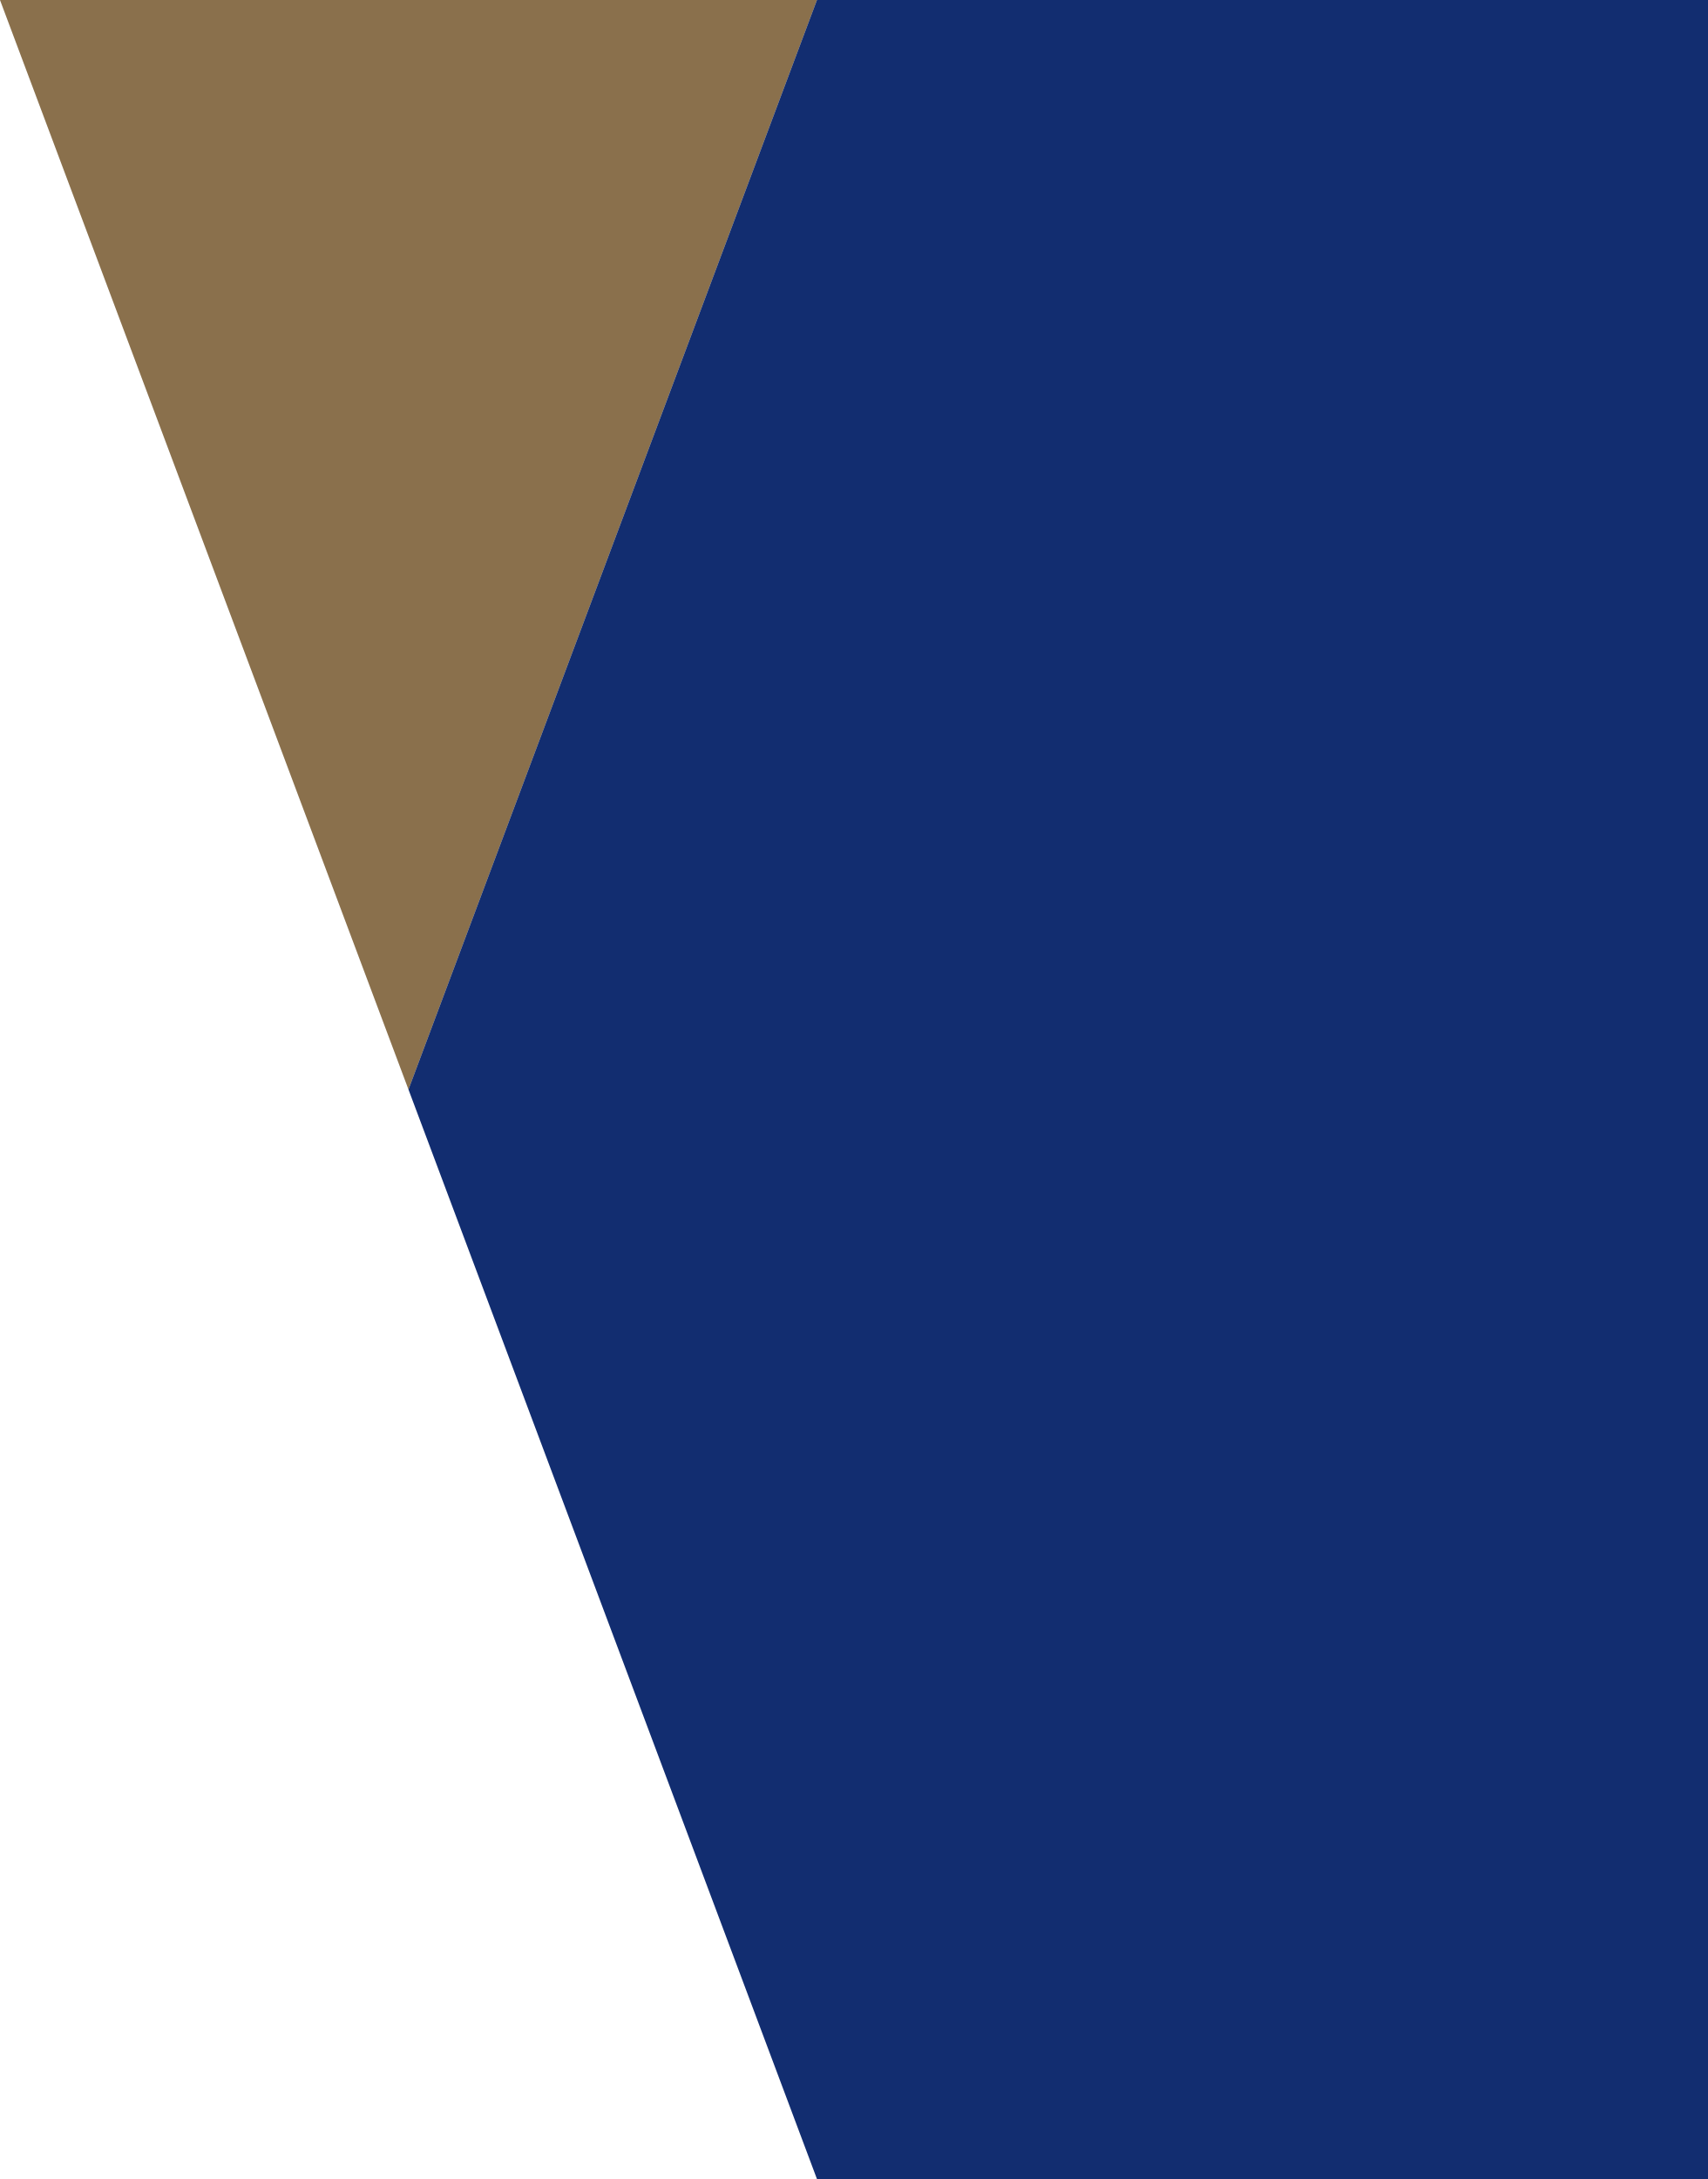
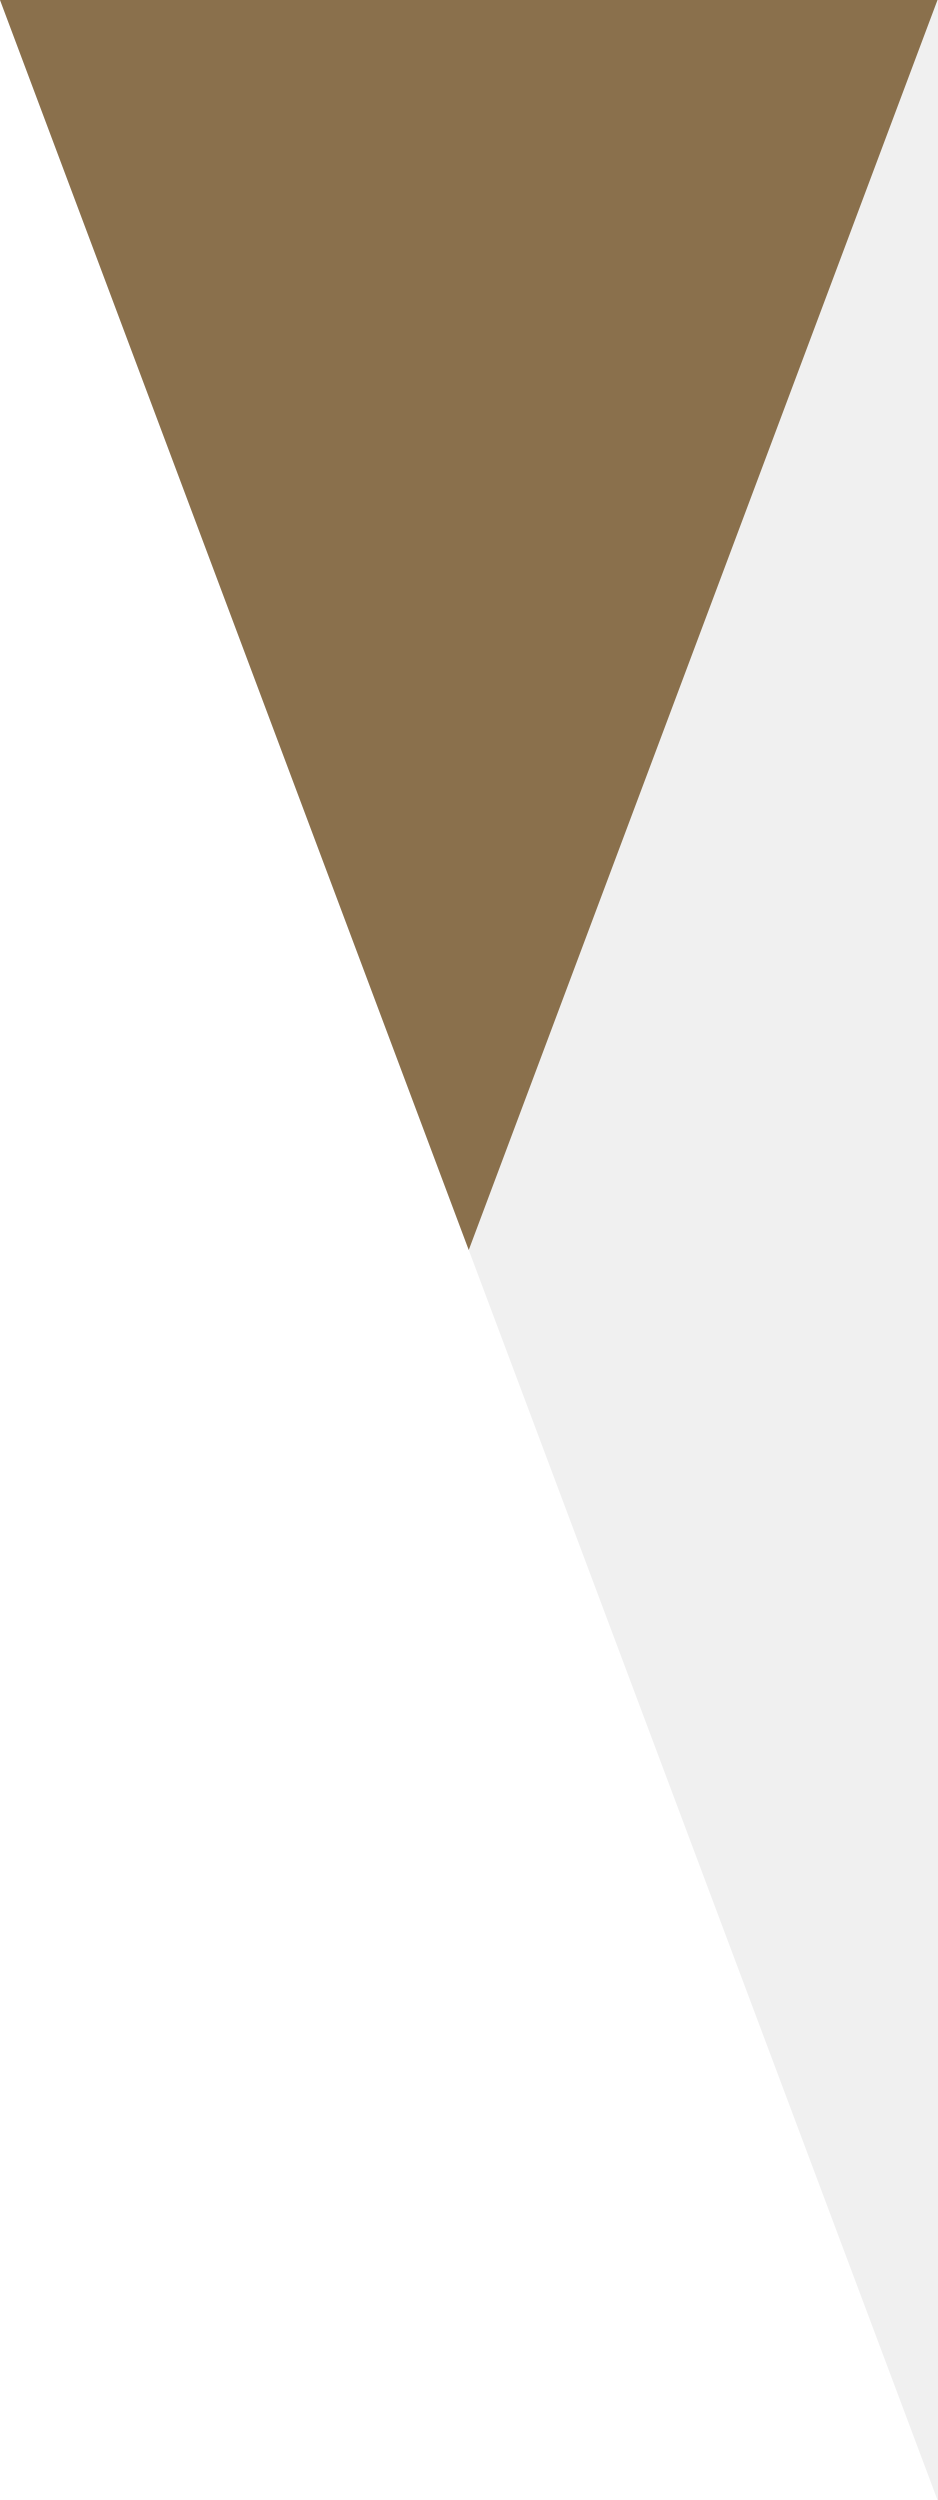
- <svg xmlns="http://www.w3.org/2000/svg" version="1.1" id="Layer_1" x="0px" y="0px" viewBox="0 0 62.7 80" style="enable-background:new 0 0 62.7 80;" xml:space="preserve">
+ <svg xmlns="http://www.w3.org/2000/svg" version="1.1" id="Layer_1" x="0px" y="0px" viewBox="0 0 30 80" style="enable-background:new 0 0 30 80;" xml:space="preserve">
  <style type="text/css">
- 	.st0{fill:#FFFFFF;}
- 	.st1{fill:#8A704C;}
- 	.st2{fill:#122D70;}
+ 	.st0{fill-rule:evenodd;clip-rule:evenodd;fill:#FFFFFF;}
+ 	.st1{fill-rule:evenodd;clip-rule:evenodd;fill:#8A704C;}
</style>
  <polygon class="st0" points="0,0 0,80 30,80 " />
  <polygon class="st1" points="30,0 0,0 15,40 " />
-   <polygon class="st2" points="30,80 15,40 30,0 62.8,0 62.8,80 " />
</svg>
